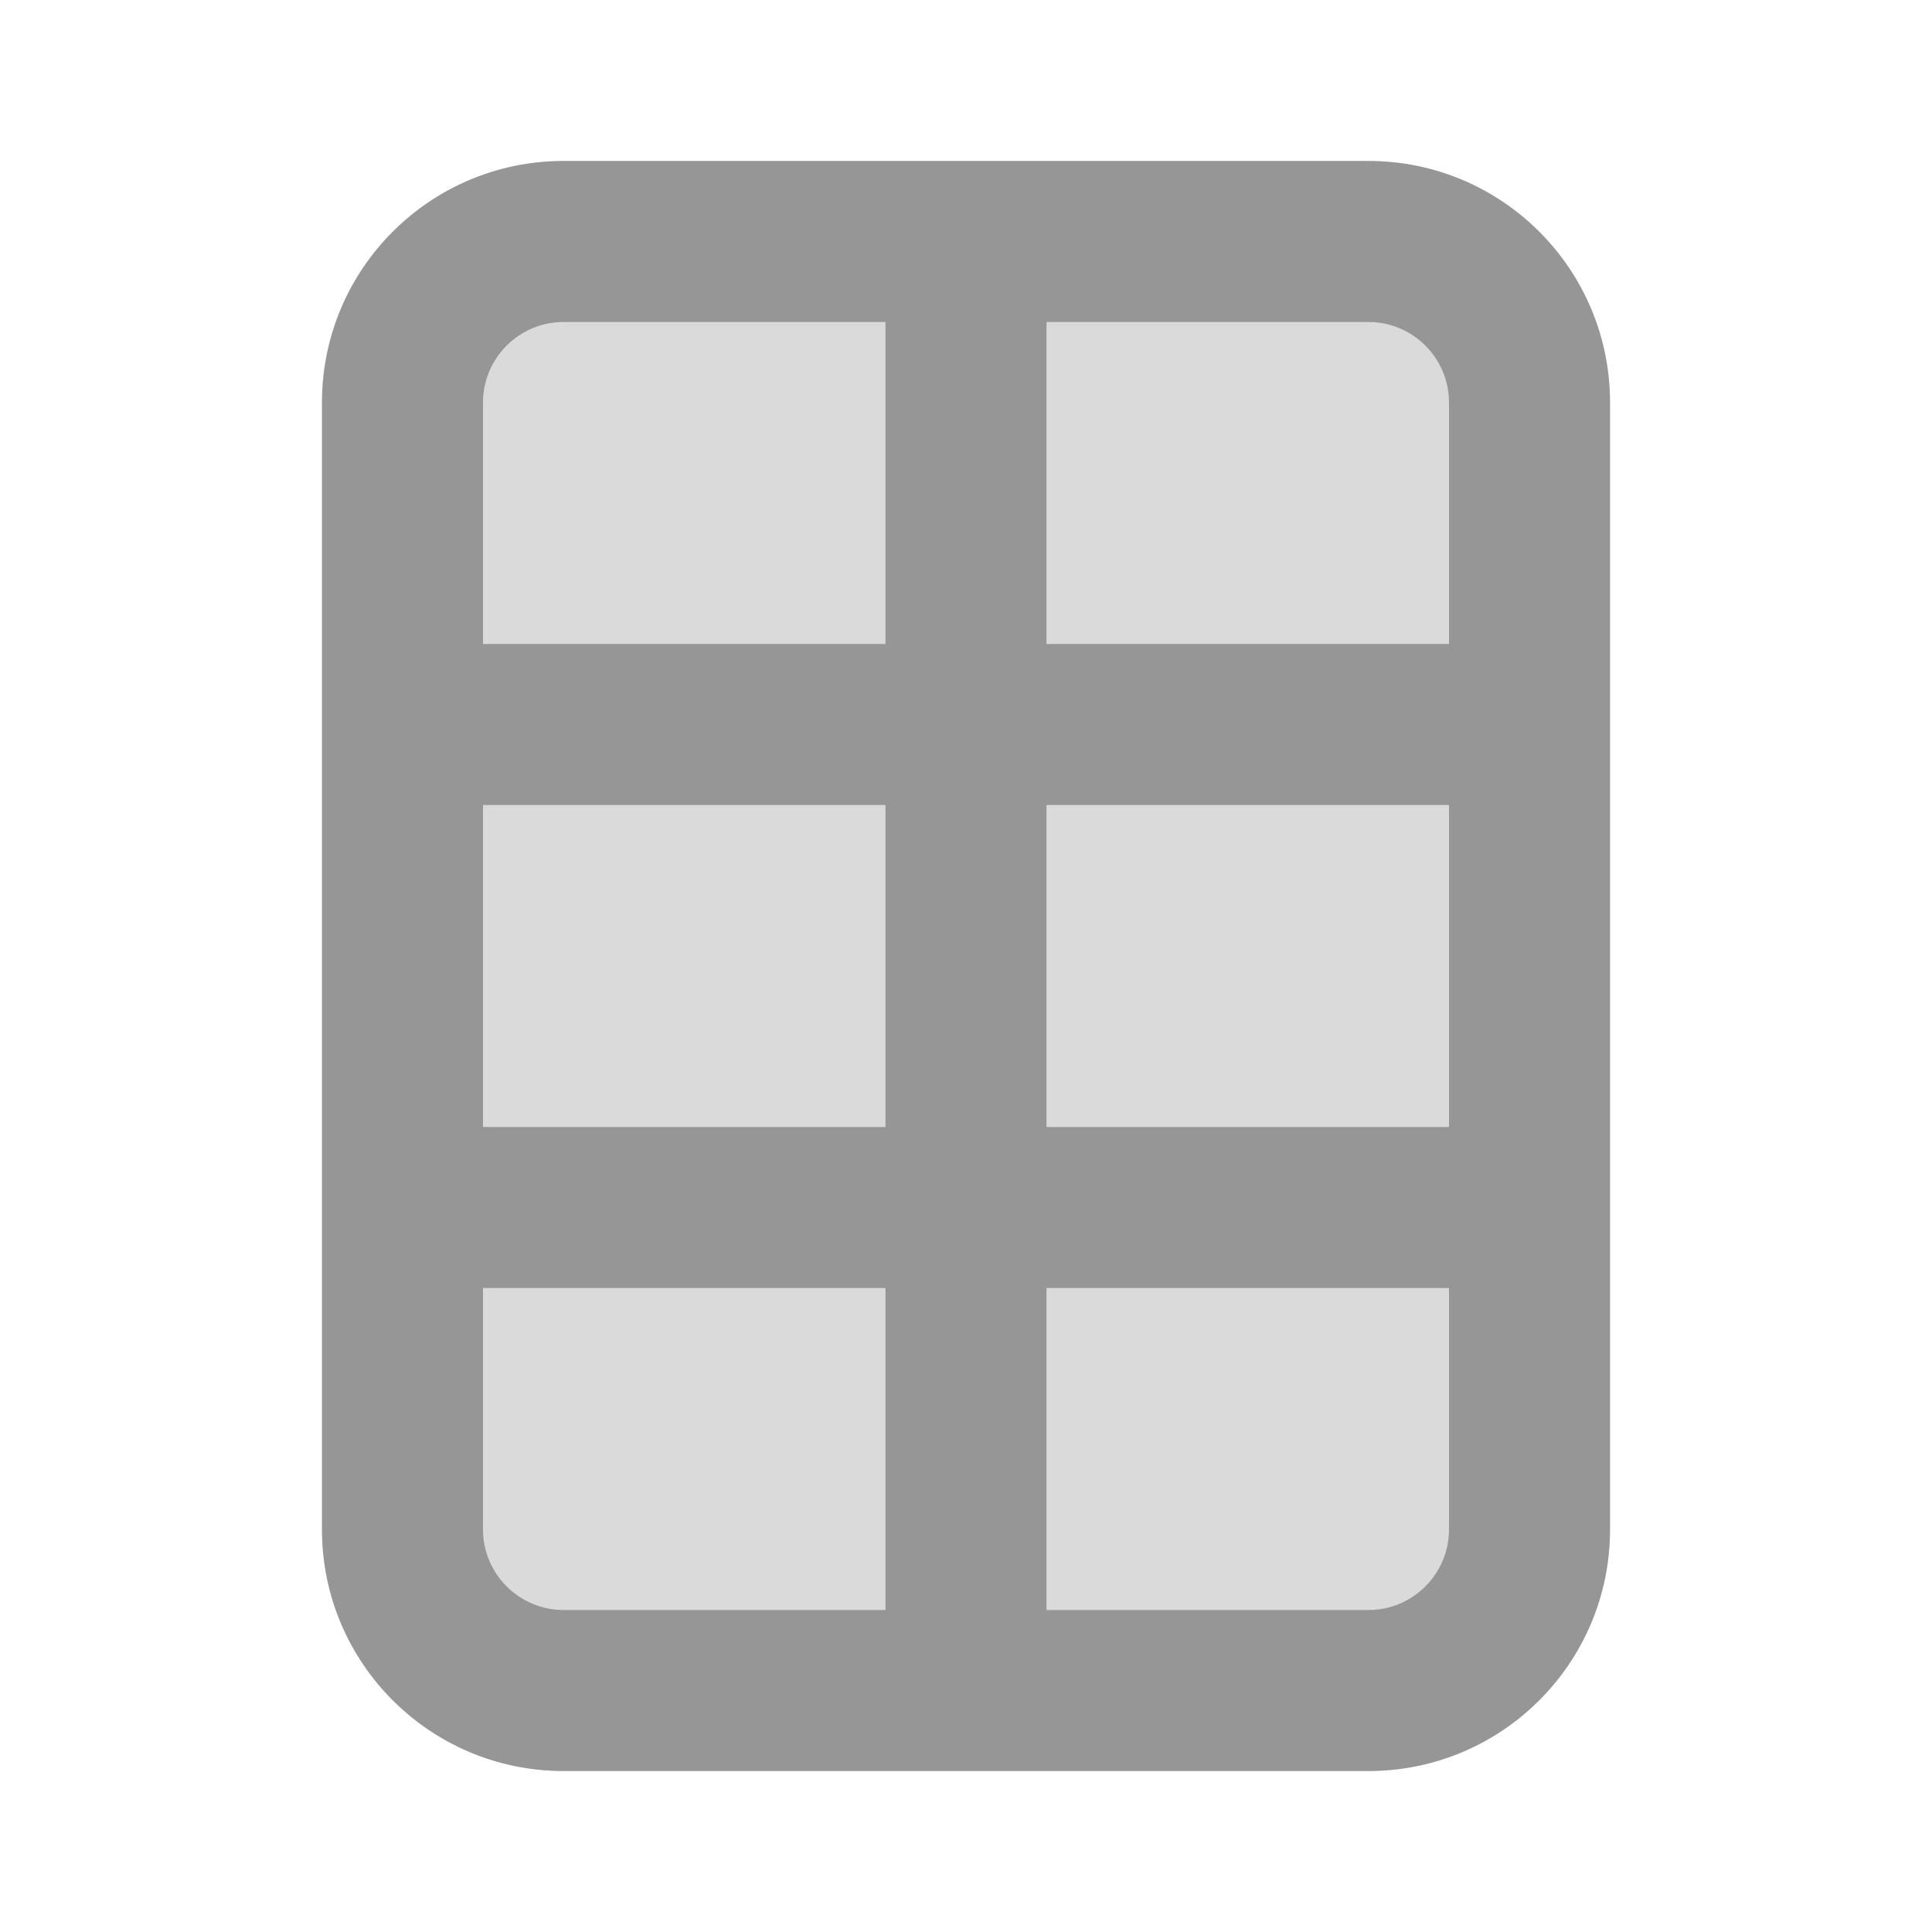
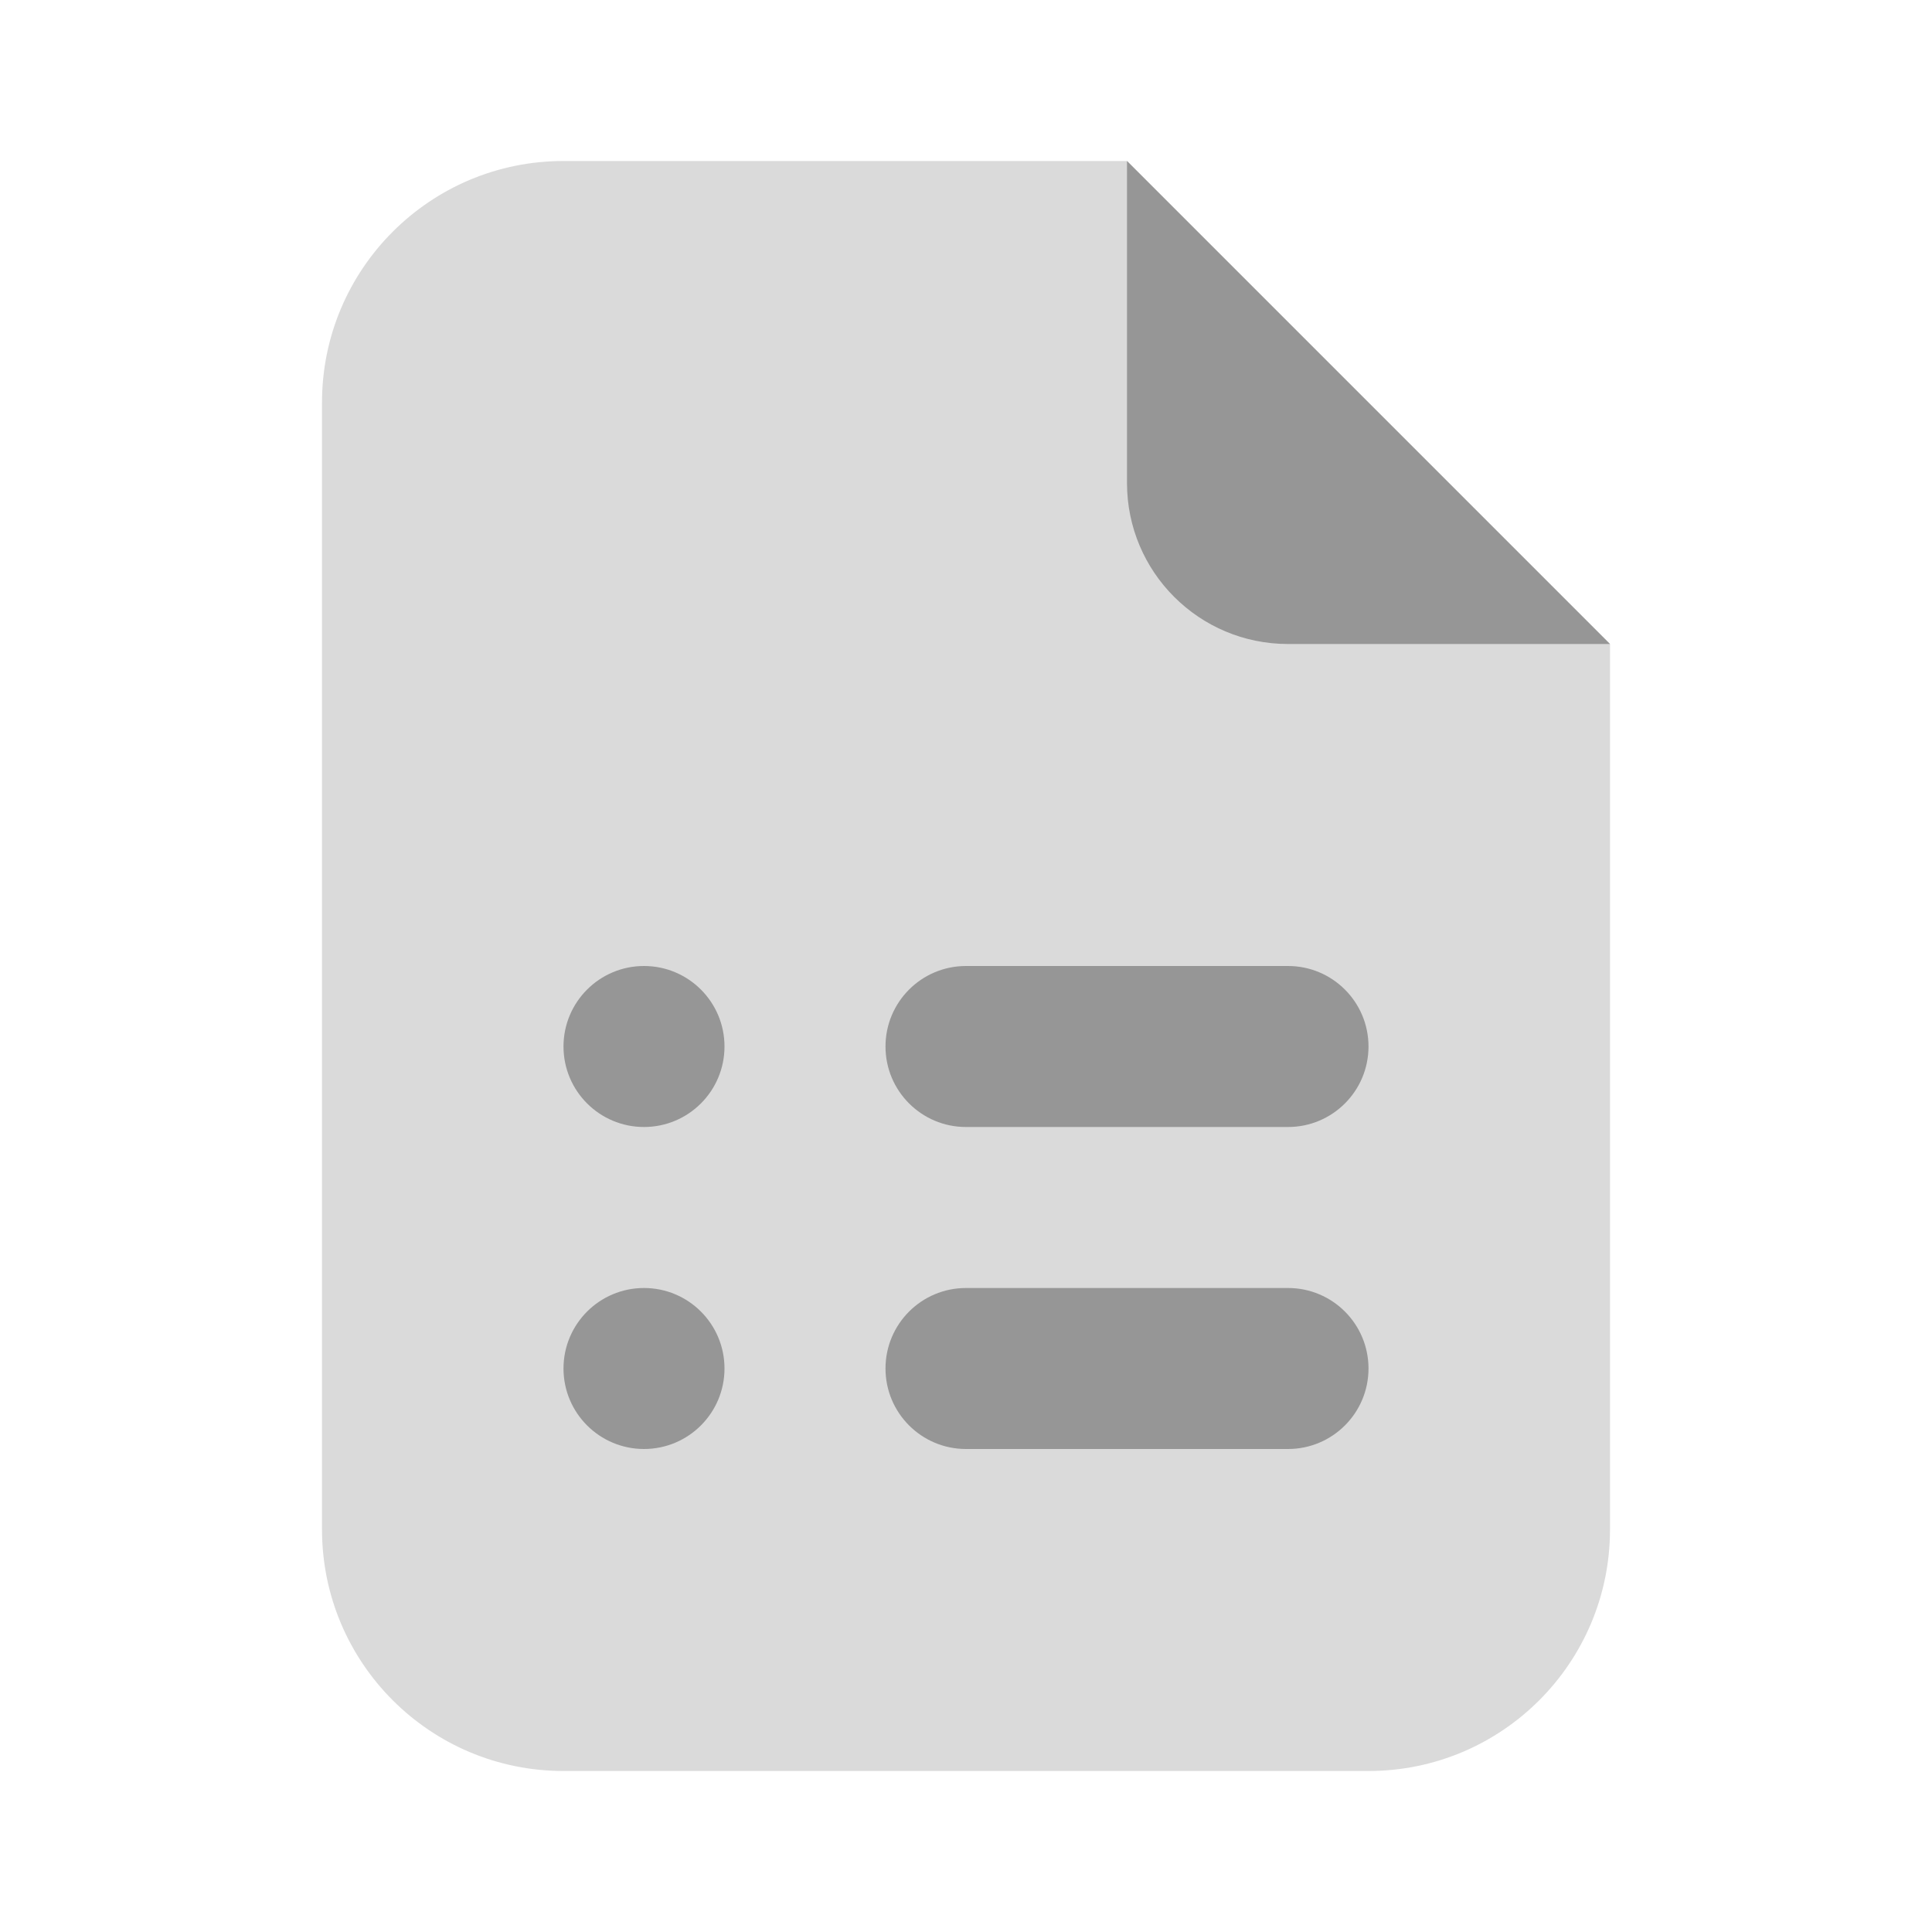
<svg xmlns="http://www.w3.org/2000/svg" viewBox="0 0 24 24">
-   <path d="M4,19V5c0-1.657,1.343-3,3-3h10c1.657,0,3,1.343,3,3v14c0,1.657-1.343,3-3,3H7 C5.343,22,4,20.657,4,19z" opacity=".35" fill="#969696" />
-   <path d="M17,4c0.551,0,1,0.449,1,1v14c0,0.551-0.449,1-1,1H7c-0.551,0-1-0.449-1-1V5c0-0.551,0.449-1,1-1H17 M17,2H7 C5.343,2,4,3.343,4,5v14c0,1.657,1.343,3,3,3h10c1.657,0,3-1.343,3-3V5C20,3.343,18.657,2,17,2L17,2z" fill="#969696" />
-   <rect width="14" height="2" x="5" y="8" fill="#969696" />
-   <rect width="14" height="2" x="5" y="14" fill="#969696" />
-   <rect width="2" height="18" x="11" y="3" fill="#969696" />
+   <path d="M4,19V5c0-1.657,1.343-3,3-3h7l6,6v11c0,1.657-1.343,3-3,3H7C5.343,22,4,20.657,4,19z" opacity=".35" fill="#969696" />
+   <path d="M16,18h-4c-0.553,0-1-0.448-1-1s0.447-1,1-1h4c0.553,0,1,0.448,1,1S16.553,18,16,18z" fill="#969696" />
+   <circle cx="8" cy="17" r="1" fill="#969696" />
+   <path d="M16,14h-4c-0.553,0-1-0.448-1-1s0.447-1,1-1h4c0.553,0,1,0.448,1,1S16.553,14,16,14z" fill="#969696" />
+   <circle cx="8" cy="13" r="1" fill="#969696" />
+   <path d="M14,6V2l6,6h-4C14.895,8,14,7.105,14,6z" fill="#969696" />
</svg>
